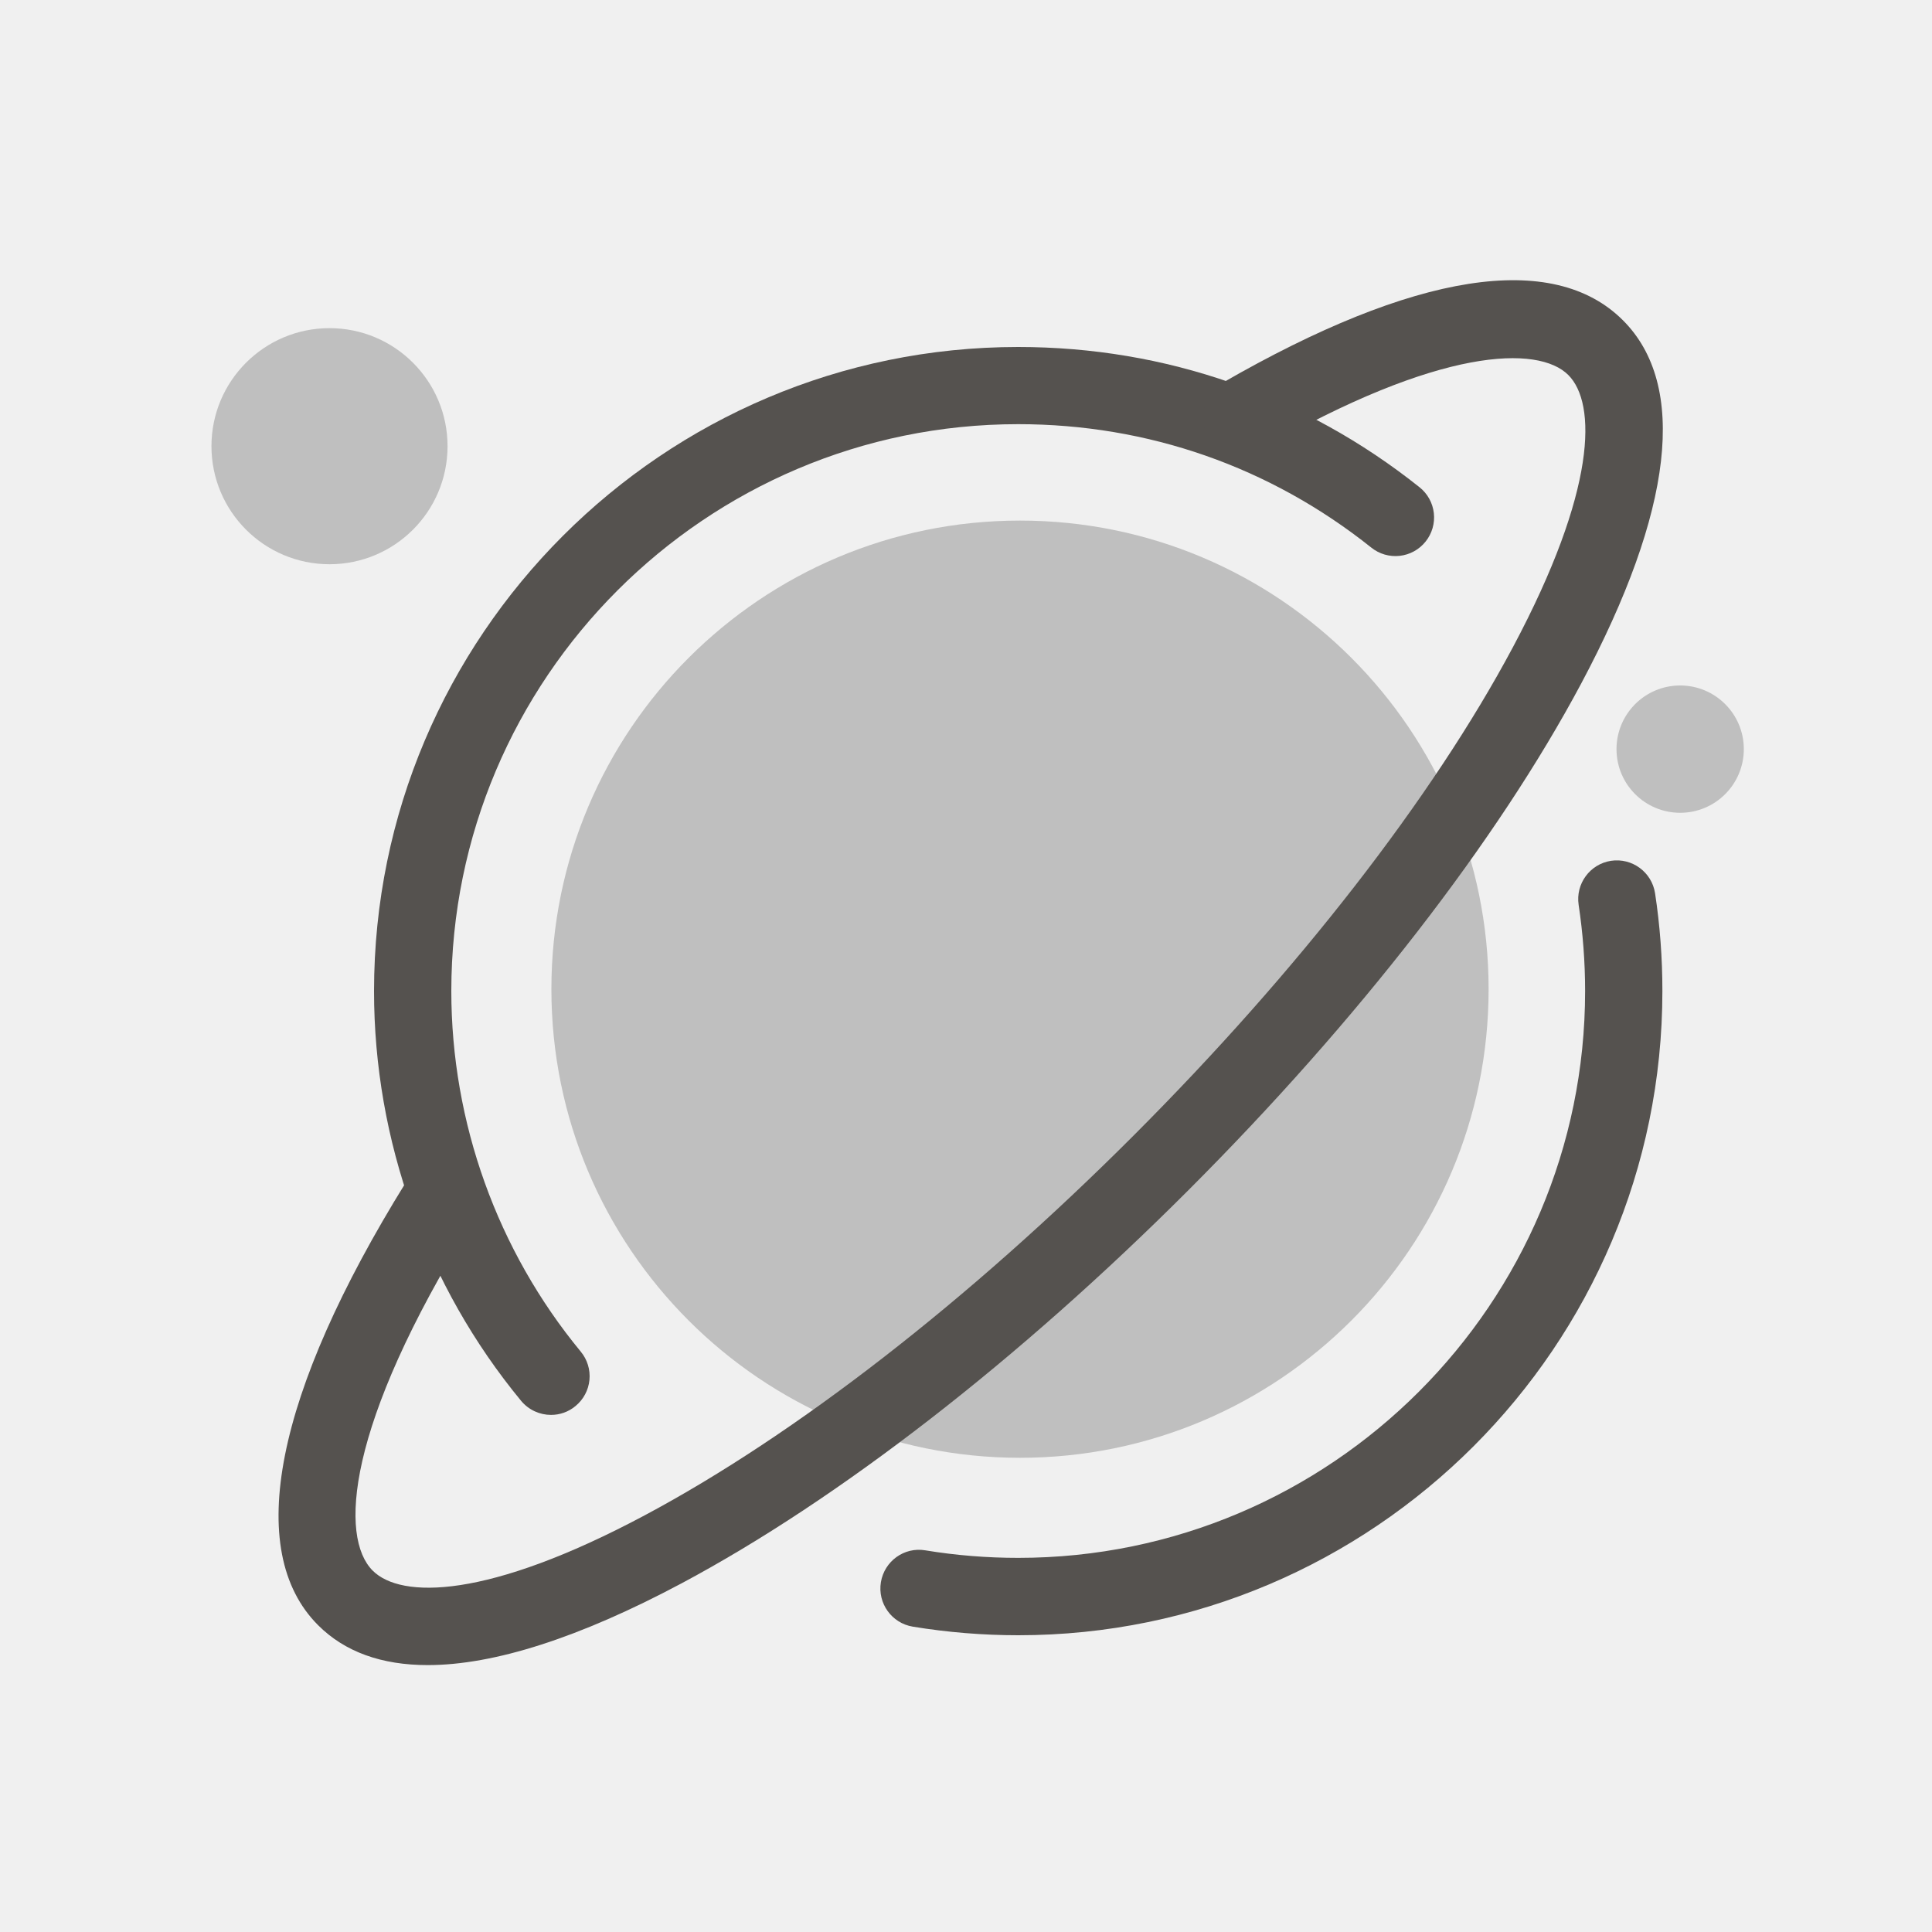
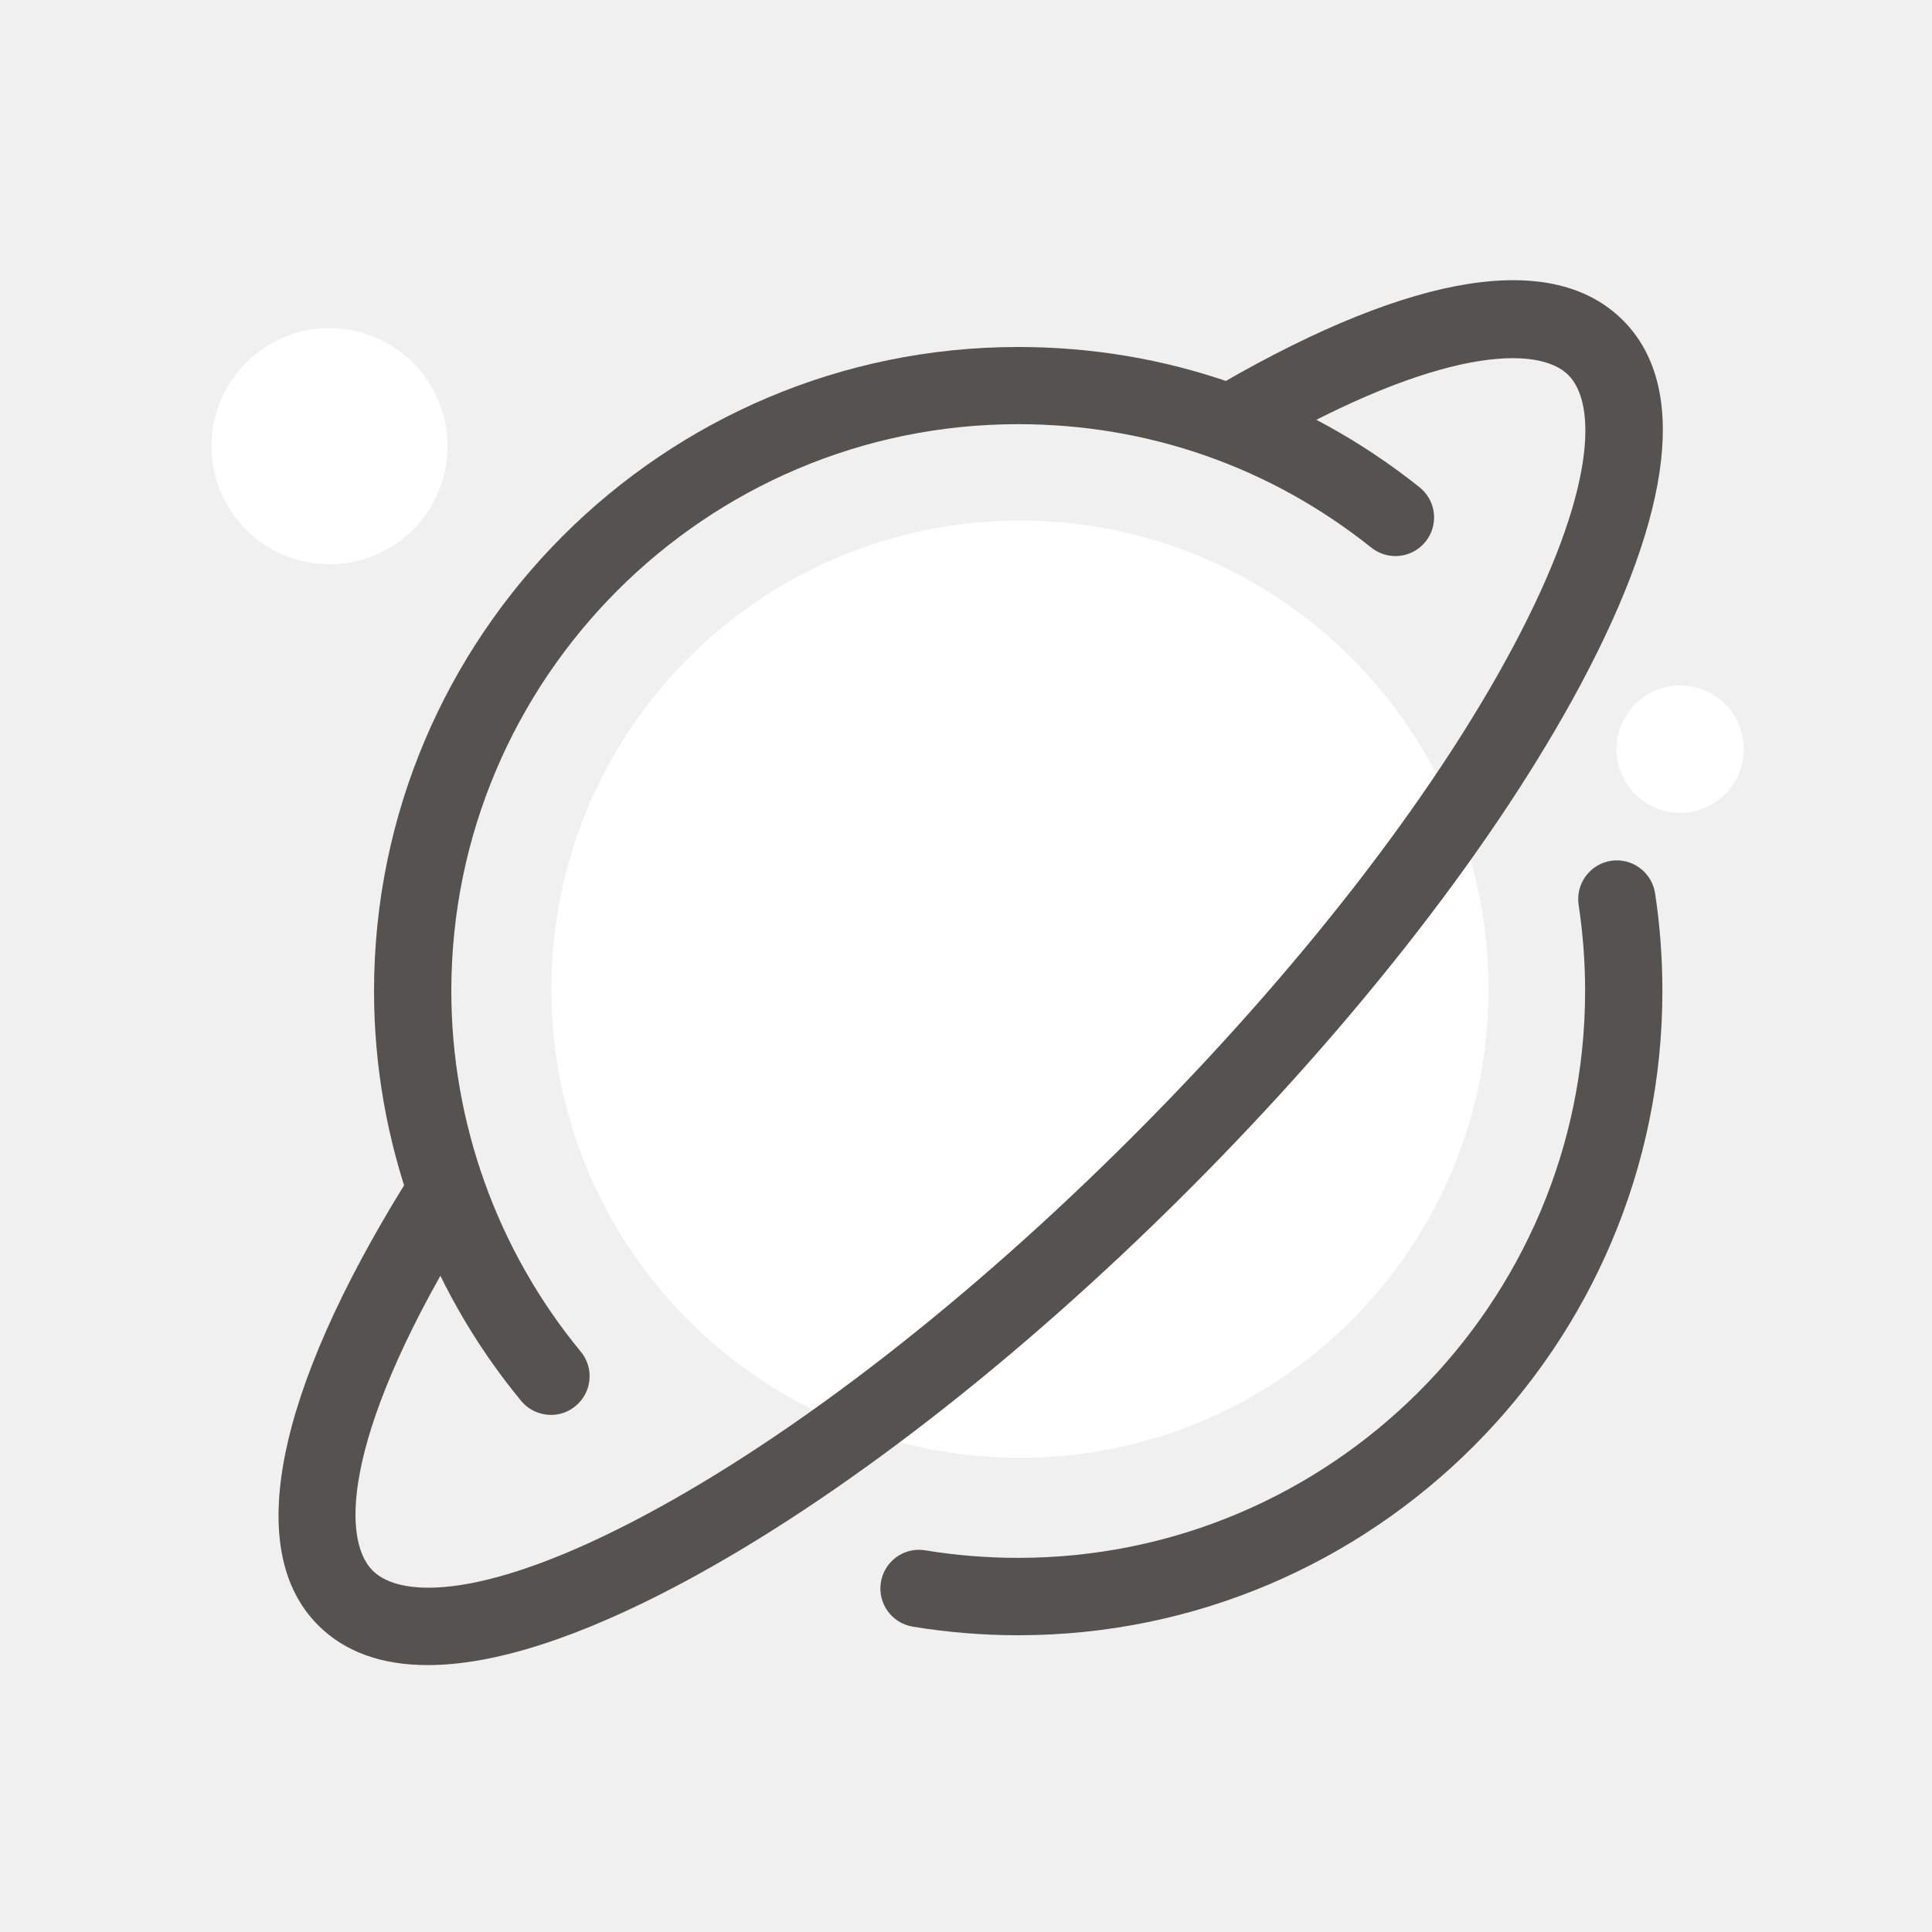
- <svg xmlns="http://www.w3.org/2000/svg" t="1728382683114" class="icon" viewBox="0 0 1024 1024" version="1.1" p-id="11623" width="200" height="200">
-   <path d="M540.621 524.288m-248.371 0a248.371 248.371 0 1 0 496.742 0 248.371 248.371 0 1 0-496.742 0Z" fill="#bfbfbf" p-id="11624" data-spm-anchor-id="a313x.collections_detail.0.i95.c8b83a81JlblCP" class="selected" />
-   <path d="M174.643 236.493m-62.566 0a62.566 62.566 0 1 0 125.133 0 62.566 62.566 0 1 0-125.133 0Z" fill="#bfbfbf" p-id="11625" data-spm-anchor-id="a313x.collections_detail.0.i100.c8b83a81JlblCP" class="selected" />
-   <path d="M890.522 397.056m-33.741 0a33.741 33.741 0 1 0 67.482 0 33.741 33.741 0 1 0-67.482 0Z" fill="#bfbfbf" p-id="11626" data-spm-anchor-id="a313x.collections_detail.0.i98.c8b83a81JlblCP" class="selected" />
-   <path d="M539.699 866.714c-18.739 0-37.53-1.536-55.91-4.557a20.506 20.506 0 0 1-16.896-23.552c1.843-11.162 12.339-18.79 23.552-16.896 16.128 2.662 32.717 3.994 49.254 3.994 165.683 0 300.442-134.758 300.442-300.442 0-15.309-1.178-30.72-3.43-45.67a20.547 20.547 0 0 1 17.152-23.347 20.547 20.547 0 0 1 23.347 17.152c2.611 17.05 3.891 34.509 3.891 51.866 0 188.262-153.19 341.453-341.402 341.453zM292.045 749.926c-5.888 0-11.776-2.56-15.821-7.424-50.278-60.928-77.978-138.035-77.978-217.19 0-188.262 153.139-341.402 341.402-341.402 78.182 0 151.706 25.702 212.736 74.342a20.444 20.444 0 0 1 3.226 28.774 20.444 20.444 0 0 1-28.774 3.226c-53.658-42.803-118.374-65.434-187.187-65.434-165.683 0-300.442 134.758-300.442 300.442 0 69.632 24.371 137.523 68.608 191.13a20.429 20.429 0 0 1-2.765 28.826c-3.789 3.174-8.397 4.71-13.005 4.71z" fill="#55524F" p-id="11627" />
-   <path d="M226.714 882.534c-24.474 0-43.981-7.014-58.112-21.146-39.424-39.424-22.886-122.726 46.49-234.65a20.46 20.46 0 0 1 28.211-6.605 20.46 20.46 0 0 1 6.605 28.211c-66.816 107.725-69.99 166.502-52.378 184.115 15.002 15.002 60.774 15.206 144.23-29.338 79.872-42.598 171.878-114.022 258.97-201.165s158.566-179.098 201.165-258.97c44.493-83.456 44.339-129.229 29.338-144.23-15.872-15.872-68.045-14.95-162.918 39.68-9.83 5.632-22.323 2.253-27.955-7.526a20.454 20.454 0 0 1 7.526-27.955c101.888-58.726 175.309-70.195 212.326-33.178 34.355 34.355 26.675 100.915-22.118 192.461-44.442 83.354-118.426 178.79-208.333 268.698-89.907 89.907-185.293 163.891-268.646 208.333-54.016 28.774-99.277 43.264-134.4 43.264z" fill="#55524F" p-id="11628" />
+ <svg xmlns="http://www.w3.org/2000/svg" t="1728474903852" class="icon" viewBox="0 0 1024 1024" version="1.1" p-id="2693" width="200" height="200">
+   <path d="M540.621 524.288m-248.371 0a248.371 248.371 0 1 0 496.742 0 248.371 248.371 0 1 0-496.742 0Z" fill="#ffffff" p-id="2694" data-spm-anchor-id="a313x.collections_detail.0.i27.699b3a81SqTe9G" class="selected" />
+   <path d="M174.643 236.493m-62.566 0a62.566 62.566 0 1 0 125.133 0 62.566 62.566 0 1 0-125.133 0Z" fill="#ffffff" p-id="2695" data-spm-anchor-id="a313x.collections_detail.0.i30.699b3a81SqTe9G" class="selected" />
+   <path d="M890.522 397.056m-33.741 0a33.741 33.741 0 1 0 67.482 0 33.741 33.741 0 1 0-67.482 0Z" fill="#ffffff" p-id="2696" data-spm-anchor-id="a313x.collections_detail.0.i32.699b3a81SqTe9G" class="selected" />
+   <path d="M539.699 866.714c-18.739 0-37.53-1.536-55.91-4.557a20.506 20.506 0 0 1-16.896-23.552c1.843-11.162 12.339-18.79 23.552-16.896 16.128 2.662 32.717 3.994 49.254 3.994 165.683 0 300.442-134.758 300.442-300.442 0-15.309-1.178-30.72-3.43-45.67a20.547 20.547 0 0 1 17.152-23.347 20.547 20.547 0 0 1 23.347 17.152c2.611 17.05 3.891 34.509 3.891 51.866 0 188.262-153.19 341.453-341.402 341.453zM292.045 749.926c-5.888 0-11.776-2.56-15.821-7.424-50.278-60.928-77.978-138.035-77.978-217.19 0-188.262 153.139-341.402 341.402-341.402 78.182 0 151.706 25.702 212.736 74.342a20.444 20.444 0 0 1 3.226 28.774 20.444 20.444 0 0 1-28.774 3.226c-53.658-42.803-118.374-65.434-187.187-65.434-165.683 0-300.442 134.758-300.442 300.442 0 69.632 24.371 137.523 68.608 191.13a20.429 20.429 0 0 1-2.765 28.826c-3.789 3.174-8.397 4.71-13.005 4.71z" fill="#55524F" p-id="2697" />
+   <path d="M226.714 882.534c-24.474 0-43.981-7.014-58.112-21.146-39.424-39.424-22.886-122.726 46.49-234.65a20.46 20.46 0 0 1 28.211-6.605 20.46 20.46 0 0 1 6.605 28.211c-66.816 107.725-69.99 166.502-52.378 184.115 15.002 15.002 60.774 15.206 144.23-29.338 79.872-42.598 171.878-114.022 258.97-201.165s158.566-179.098 201.165-258.97c44.493-83.456 44.339-129.229 29.338-144.23-15.872-15.872-68.045-14.95-162.918 39.68-9.83 5.632-22.323 2.253-27.955-7.526a20.454 20.454 0 0 1 7.526-27.955c101.888-58.726 175.309-70.195 212.326-33.178 34.355 34.355 26.675 100.915-22.118 192.461-44.442 83.354-118.426 178.79-208.333 268.698-89.907 89.907-185.293 163.891-268.646 208.333-54.016 28.774-99.277 43.264-134.4 43.264z" fill="#55524F" p-id="2698" />
</svg>
